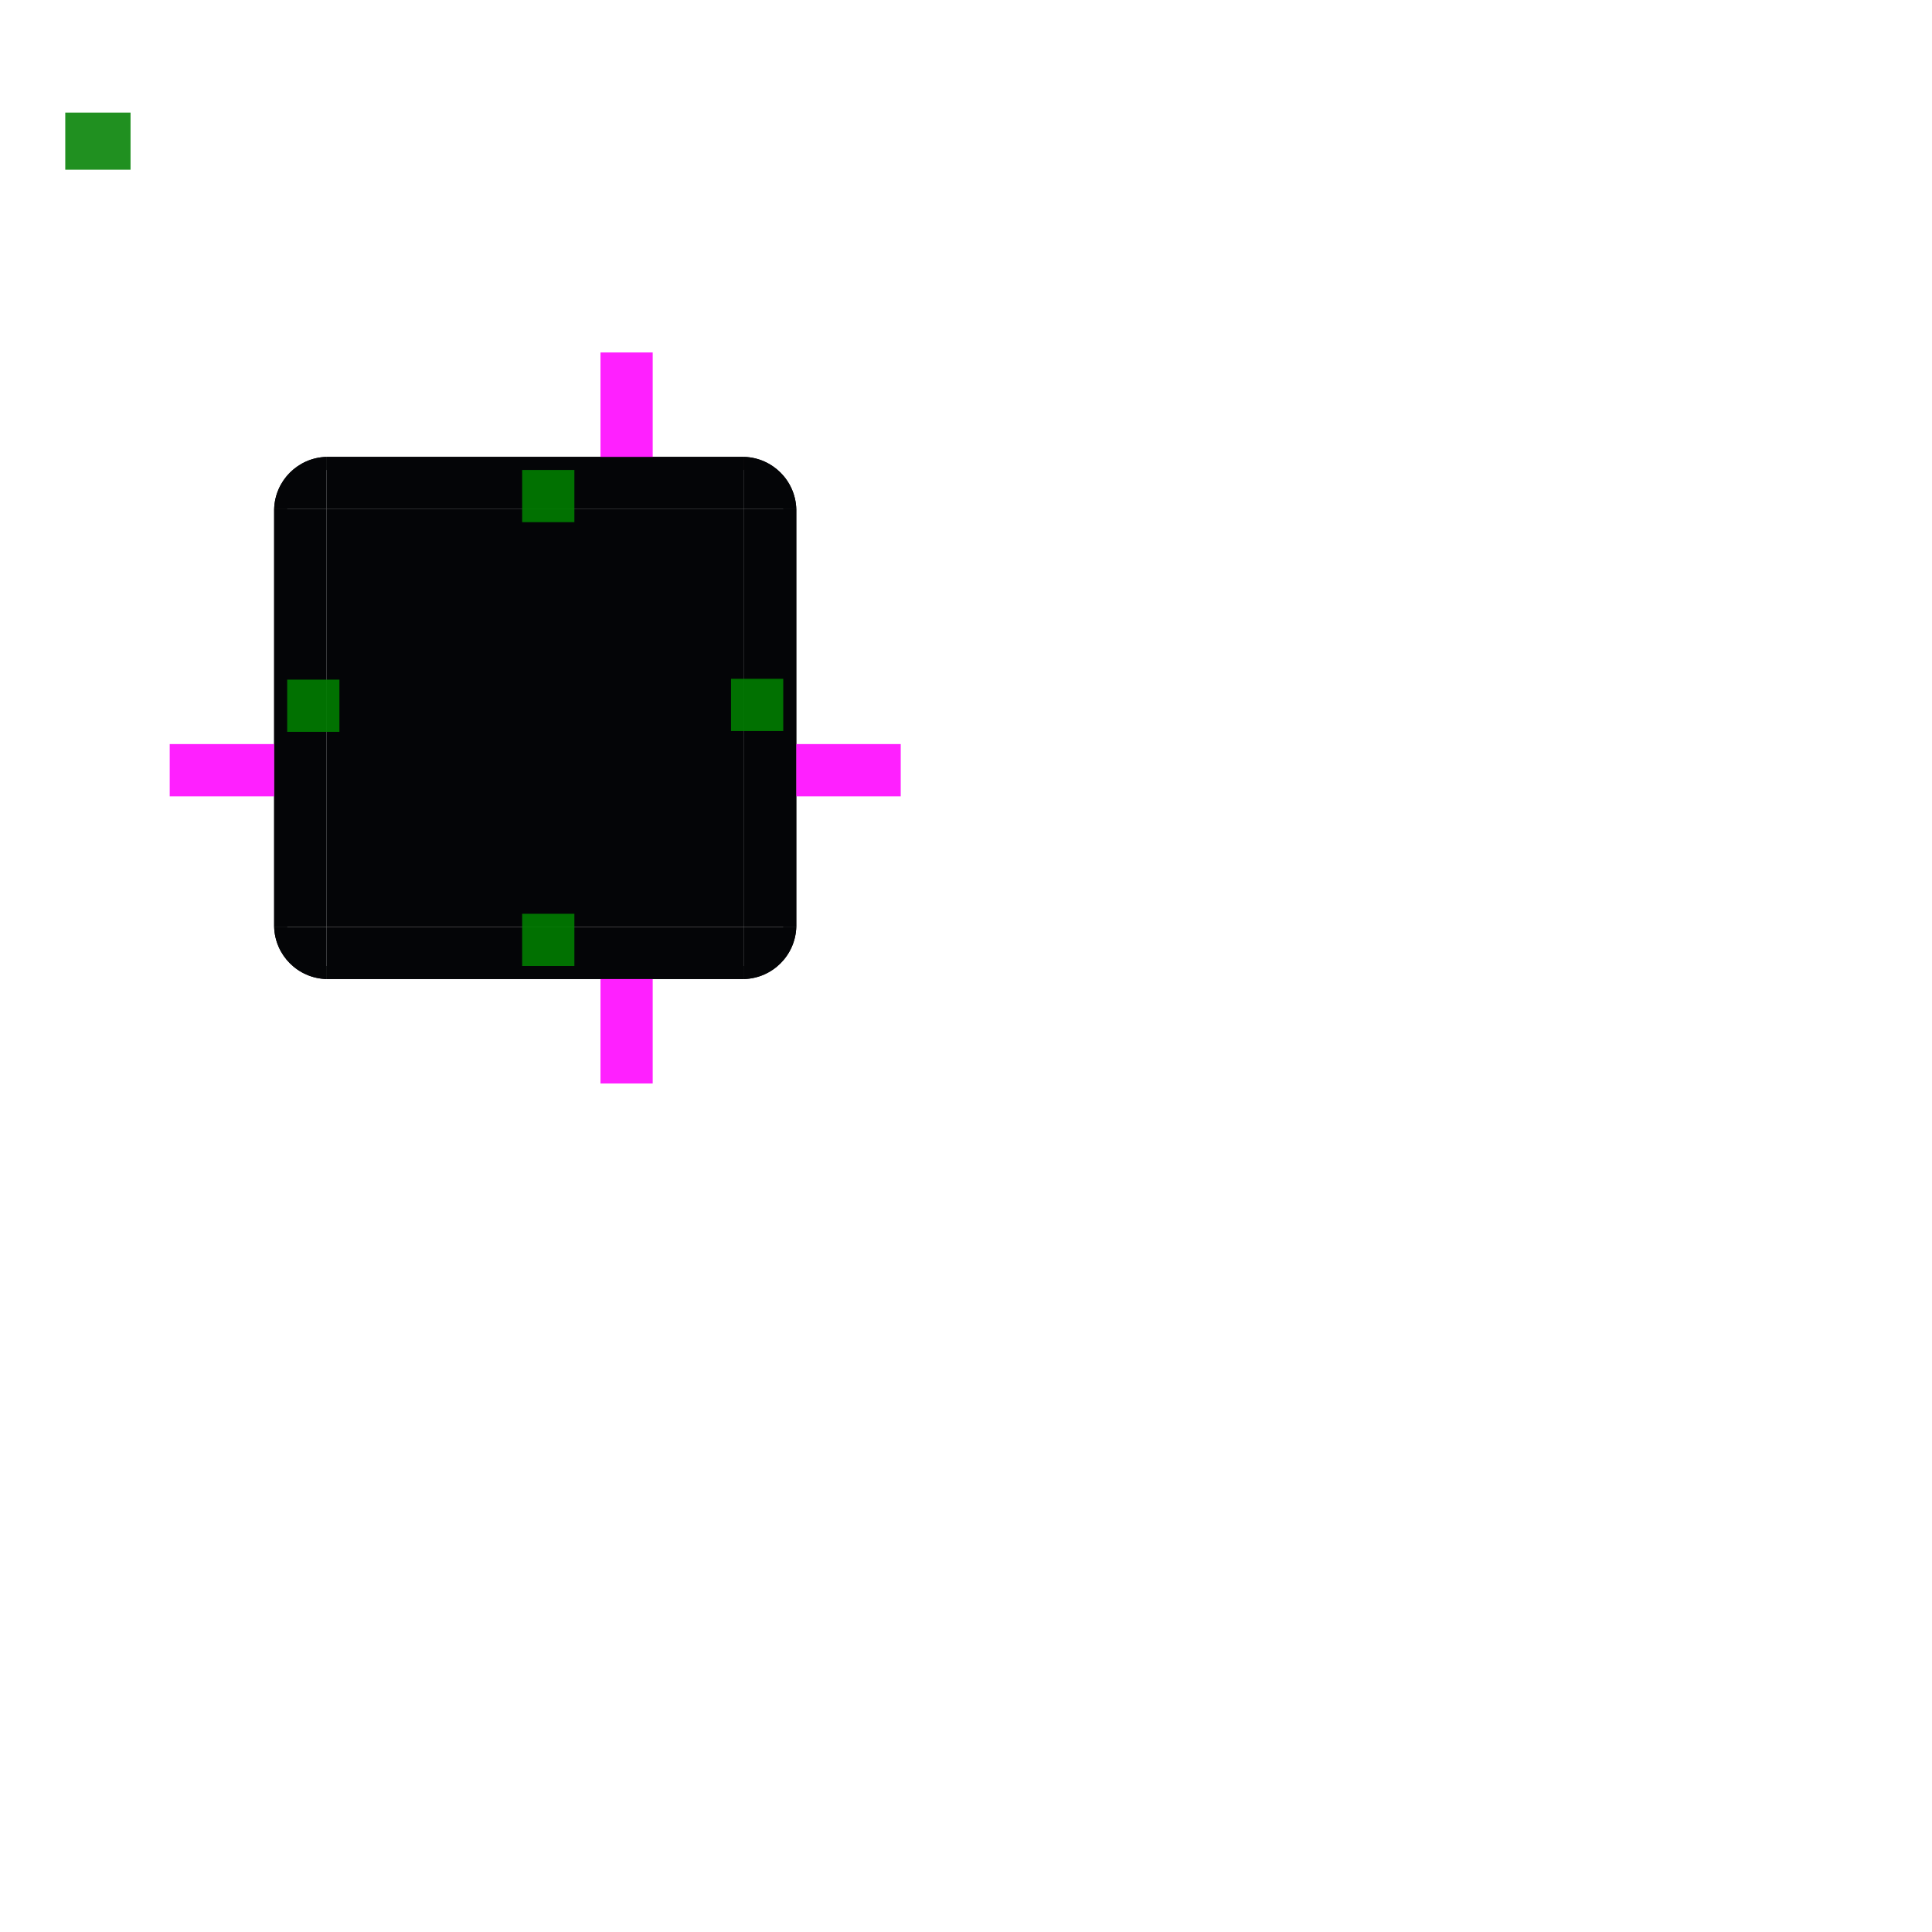
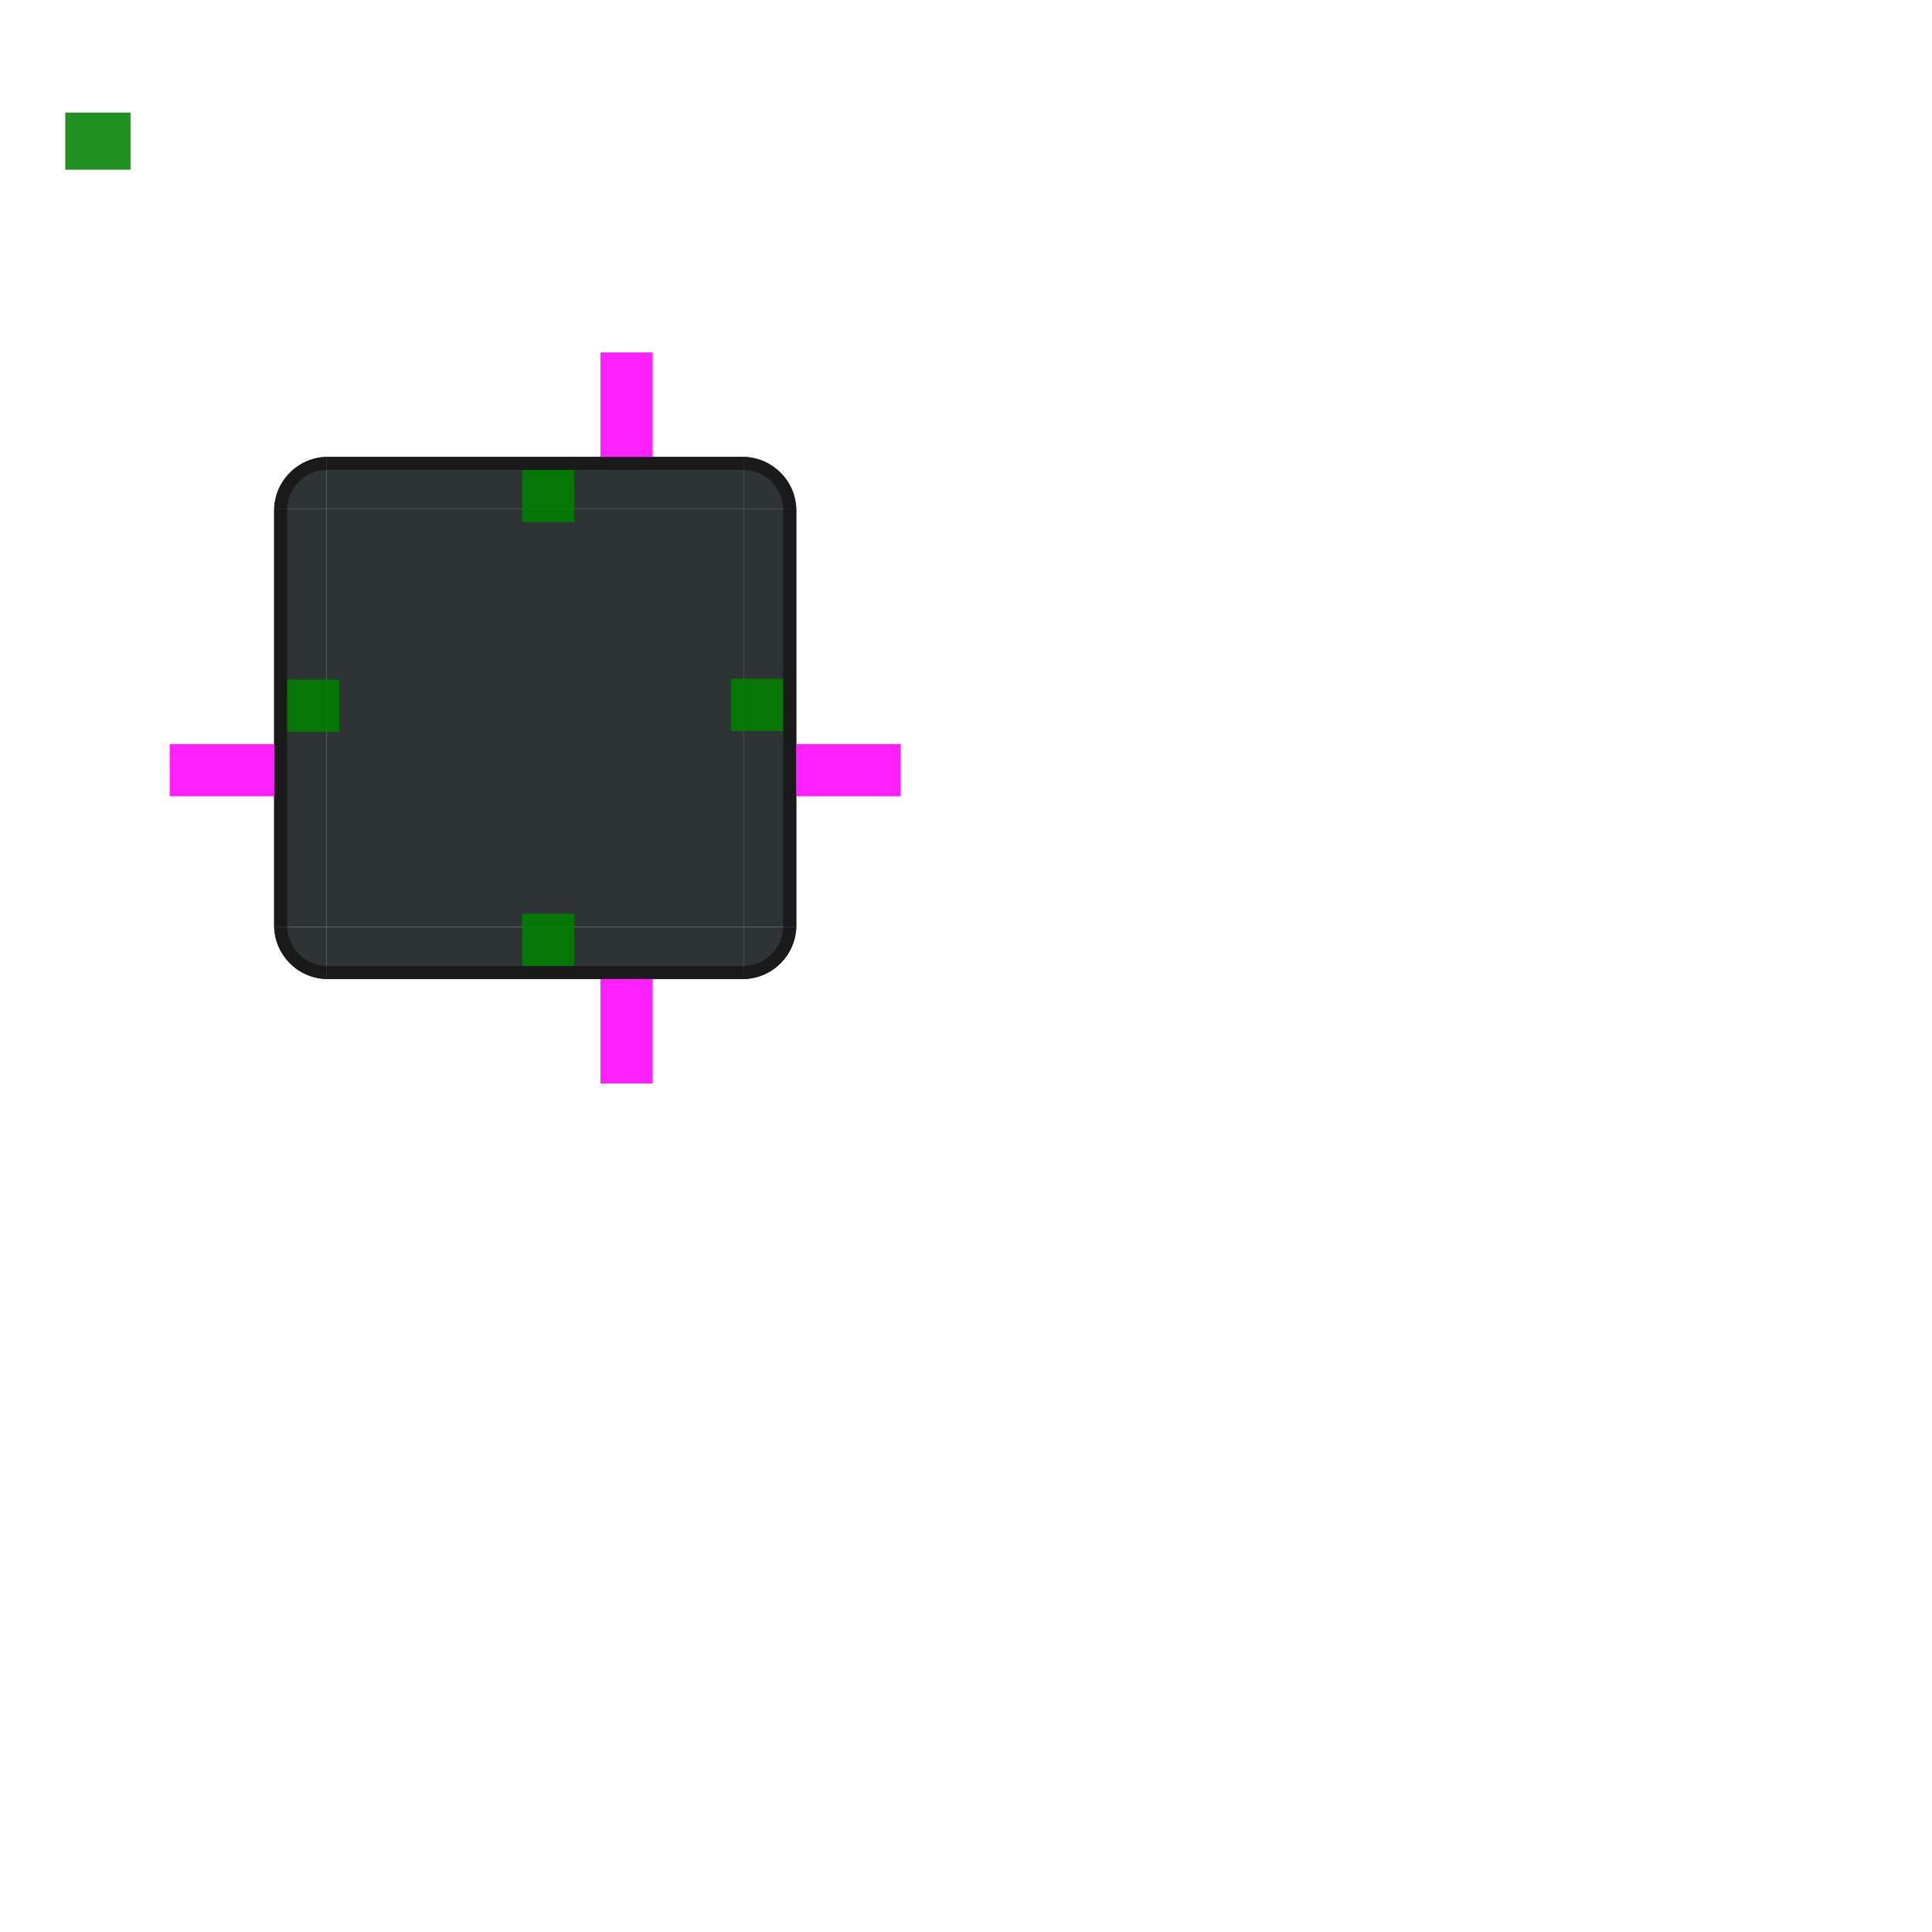
<svg xmlns="http://www.w3.org/2000/svg" width="148" height="148" id="svg3642" version="1.0">
  <defs id="defs3644">
    <style type="text/css" id="current-color-scheme">
      .ColorScheme-Text {
        color:#7B7C7E;
      }
      .ColorScheme-Background{
        color:#EFF0F1;
      }
      .ColorScheme-Highlight{
        color:#3DAEE6;
      }
      .ColorScheme-ViewText {
        color:#7B7C7E;
      }
      .ColorScheme-ViewBackground{
        color:#FCFCFC;
      }
      .ColorScheme-ViewHover {
        color:#3DAEE6;
      }
      .ColorScheme-ViewFocus{
        color:#1E92FF;
      }
      .ColorScheme-ButtonText {
        color:#7B7C7E;
      }
      .ColorScheme-ButtonBackground{
        color:#EFF0F1;
      }
      .ColorScheme-ButtonHover {
        color:#3DAEE6;
      }
      .ColorScheme-ButtonFocus{
        color:#1E92FF;
      }
</style>
    <linearGradient id="linearGradient3809-7">
      <stop id="stop3811-0" offset="0" style="stop-color:#232629;stop-opacity:0.239;" />
      <stop style="stop-color:#111314;stop-opacity:0.098;" offset="0.5" id="stop3817-7" />
      <stop id="stop3815-7" offset="1" style="stop-color:#000000;stop-opacity:0;" />
    </linearGradient>
    <linearGradient id="linearGradient3809-3">
      <stop id="stop3811-1" offset="0" style="stop-color:#232629;stop-opacity:0.239;" />
      <stop style="stop-color:#111314;stop-opacity:0.098;" offset="0.5" id="stop3817-3" />
      <stop id="stop3815-2" offset="1" style="stop-color:#000000;stop-opacity:0;" />
    </linearGradient>
    <linearGradient id="linearGradient3809-4">
      <stop id="stop3811-5" offset="0" style="stop-color:#232629;stop-opacity:0.239;" />
      <stop style="stop-color:#111314;stop-opacity:0.098;" offset="0.5" id="stop3817-6" />
      <stop id="stop3815-73" offset="1" style="stop-color:#000000;stop-opacity:0;" />
    </linearGradient>
    <linearGradient id="linearGradient3809-8">
      <stop id="stop3811-4" offset="0" style="stop-color:#232629;stop-opacity:0.239;" />
      <stop style="stop-color:#111314;stop-opacity:0.098;" offset="0.5" id="stop3817-2" />
      <stop id="stop3815-20" offset="1" style="stop-color:#000000;stop-opacity:0;" />
    </linearGradient>
    <linearGradient id="linearGradient3828-6">
      <stop id="stop3830-5" offset="0" style="stop-color:#232629;stop-opacity:0.239" />
      <stop style="stop-color:#1a1c1e;stop-opacity:0.239" offset="0.33" id="stop3836-0" />
      <stop style="stop-color:#111314;stop-opacity:0.098" offset="0.66" id="stop3832-2" />
      <stop id="stop3834-3" offset="1" style="stop-color:#000000;stop-opacity:0;" />
    </linearGradient>
    <linearGradient id="linearGradient3828-0">
      <stop id="stop3830-7" offset="0" style="stop-color:#232629;stop-opacity:0.239" />
      <stop style="stop-color:#1a1c1e;stop-opacity:0.239" offset="0.33" id="stop3836-9" />
      <stop style="stop-color:#111314;stop-opacity:0.098" offset="0.66" id="stop3832-0" />
      <stop id="stop3834-0" offset="1" style="stop-color:#000000;stop-opacity:0;" />
    </linearGradient>
    <linearGradient id="linearGradient3828-4">
      <stop id="stop3830-4" offset="0" style="stop-color:#232629;stop-opacity:0.239" />
      <stop style="stop-color:#1a1c1e;stop-opacity:0.239" offset="0.33" id="stop3836-3" />
      <stop style="stop-color:#111314;stop-opacity:0.098" offset="0.66" id="stop3832-8" />
      <stop id="stop3834-9" offset="1" style="stop-color:#000000;stop-opacity:0;" />
    </linearGradient>
    <linearGradient id="linearGradient3828-2">
      <stop id="stop3830-75" offset="0" style="stop-color:#232629;stop-opacity:0.239" />
      <stop style="stop-color:#1a1c1e;stop-opacity:0.239" offset="0.33" id="stop3836-31" />
      <stop style="stop-color:#111314;stop-opacity:0.098" offset="0.66" id="stop3832-9" />
      <stop id="stop3834-7" offset="1" style="stop-color:#000000;stop-opacity:0;" />
    </linearGradient>
  </defs>
  <g id="layer1">
    <rect y="8.625" x="5" height="4.375" width="5" id="hint-stretch-borders" style="opacity:0.875;fill:#008000;fill-opacity:1;stroke:none;stroke-width:0;stroke-miterlimit:4;stroke-dasharray:none;stroke-opacity:1" />
    <text id="text4270" y="-506.747" x="198.334" style="font-style:normal;font-variant:normal;font-weight:bold;font-stretch:normal;line-height:0%;font-family:'Gill Sans';text-align:justify;writing-mode:lr-tb;text-anchor:start;fill:#000000;fill-opacity:1;stroke:none;stroke-width:1px;stroke-linecap:butt;stroke-linejoin:miter;stroke-opacity:1" xml:space="preserve">
      <tspan y="-506.747" x="198.334" id="tspan4272" style="font-size:14px;line-height:1.25"> </tspan>
    </text>
    <g style="opacity:0.979" transform="matrix(-0.75,0,0,0.75,133.5,29.5)" id="g3041" />
-     <g transform="matrix(0.5517241,0,0,2,22.79357,-219.0006)" id="top">
-       <path class="ColorScheme-Background" style="color:#eff0f1;fill:#040507;fill-opacity:1;stroke-width:1" d="M 4,127 V 129 h 58 v -2 c -0.022,-6.7e-4 -0.041,0 -0.062,0 H 4.062 c -0.022,0 -0.041,-6.7e-4 -0.062,0 z" id="path948" />
-       <path class="ColorScheme-Highlight" id="path950" d="M 4,127 V 127.5 h 58 v -0.5 c -0.022,-1.6e-4 -0.041,0 -0.062,0 H 4.062 c -0.022,0 -0.041,-1.6e-4 -0.062,0 z" style="color:#3daee6;opacity:1;fill:#040507;fill-opacity:1;fill-rule:nonzero;stroke:none" />
+     <g transform="matrix(0.5517241,0,0,2,22.79357,-219.0006)" id="top" style="fill:#2e3336;fill-opacity:1">
+       <path class="ColorScheme-Background" style="color:#eff0f1;fill:#2e3336;fill-opacity:1;stroke-width:1" d="M 4,127 V 129 h 58 v -2 c -0.022,-6.7e-4 -0.041,0 -0.062,0 H 4.062 c -0.022,0 -0.041,-6.7e-4 -0.062,0 z" id="path948" />
+       <path class="ColorScheme-Highlight" id="path950" d="M 4,127 V 127.5 h 58 v -0.5 c -0.022,-1.6e-4 -0.041,0 -0.062,0 H 4.062 c -0.022,0 -0.041,-1.6e-4 -0.062,0 z" style="color:#3daee6;opacity:1;fill:#1a1a1a;fill-opacity:1;fill-rule:nonzero;stroke:none" />
    </g>
-     <g transform="matrix(2,0,0,2.461539,-66.99953,-278.5391)" id="right">
-       <path class="ColorScheme-Background" style="color:#eff0f1;fill:#040507;fill-opacity:1;stroke-width:1" d="m 62,129 v 13 h 2 c 6.68e-4,-0.022 0,-0.041 0,-0.062 v -12.875 c 0,-0.022 6.68e-4,-0.041 0,-0.062 z" id="path956" />
-       <path class="ColorScheme-Highlight" id="path958" d="m 63.5,129 v 13 h 0.5 c 1.67e-4,-0.022 0,-0.041 0,-0.062 v -12.875 c 0,-0.022 1.67e-4,-0.041 0,-0.062 z" style="color:#3daee6;opacity:1;fill:#040507;fill-opacity:1;fill-rule:nonzero;stroke:none" />
+     <g transform="matrix(2,0,0,2.461539,-66.99953,-278.5391)" id="right" style="fill:#2e3336;fill-opacity:1">
+       <path class="ColorScheme-Background" style="color:#eff0f1;fill:#2e3336;fill-opacity:1;stroke-width:1" d="m 62,129 v 13 h 2 c 6.68e-4,-0.022 0,-0.041 0,-0.062 v -12.875 c 0,-0.022 6.68e-4,-0.041 0,-0.062 z" id="path956" />
+       <path class="ColorScheme-Highlight" id="path958" d="m 63.5,129 v 13 h 0.5 c 1.67e-4,-0.022 0,-0.041 0,-0.062 v -12.875 c 0,-0.022 1.67e-4,-0.041 0,-0.062 z" style="color:#3daee6;opacity:1;fill:#1a1a1a;fill-opacity:1;fill-rule:nonzero;stroke:none" />
    </g>
-     <g transform="matrix(0.5517241,0,0,2,22.79357,-213.0006)" id="bottom">
-       <path class="ColorScheme-Background" style="color:#eff0f1;fill:#040507;fill-opacity:1;stroke-width:1" d="M 4,142 V 144 c 0.022,6.7e-4 0.041,0 0.062,0 h 57.875 c 0.022,0 0.041,6.7e-4 0.062,0 v -2 z" id="path964" />
-       <path class="ColorScheme-Highlight" id="path966" d="m 4,143.5 v 0.5 c 0.022,1.7e-4 0.041,0 0.062,0 h 57.875 c 0.022,0 0.041,1.7e-4 0.062,0 v -0.5 z" style="color:#3daee6;opacity:1;fill:#040507;fill-opacity:1;fill-rule:nonzero;stroke:none" />
+     <g transform="matrix(0.5517241,0,0,2,22.79357,-213.0006)" id="bottom" style="fill:#2e3336;fill-opacity:1">
+       <path class="ColorScheme-Background" style="color:#eff0f1;fill:#2e3336;fill-opacity:1;stroke-width:1" d="M 4,142 V 144 c 0.022,6.7e-4 0.041,0 0.062,0 h 57.875 c 0.022,0 0.041,6.7e-4 0.062,0 v -2 z" id="path964" />
+       <path class="ColorScheme-Highlight" id="path966" d="m 4,143.5 v 0.5 c 0.022,1.7e-4 0.041,0 0.062,0 h 57.875 c 0.022,0 0.041,1.7e-4 0.062,0 v -0.5 z" style="color:#3daee6;opacity:1;fill:#1a1a1a;fill-opacity:1;fill-rule:nonzero;stroke:none" />
    </g>
-     <g id="bottomleft" transform="translate(-32.99954,-19.00061)">
-       <path class="ColorScheme-Background" style="color:#eff0f1;fill:#040507;fill-opacity:1" d="m 54,90 c 0.067,2.183 1.817,3.933 4,4 v -4 z" id="path972" />
-       <path class="ColorScheme-Highlight" id="path974" transform="translate(0,-6.999998)" d="m 54,97 c 0.067,2.183 1.817,3.933 4,4 v -1 c -1.637,-0.05 -2.95,-1.363 -3,-3 z" style="color:#3daee6;opacity:1;fill:#040507;fill-opacity:1;fill-rule:nonzero;stroke:none" />
+     <g id="bottomleft" transform="translate(-32.99954,-19.00061)" style="fill:#2e3336;fill-opacity:1">
+       <path class="ColorScheme-Background" style="color:#eff0f1;fill:#2e3336;fill-opacity:1" d="m 54,90 c 0.067,2.183 1.817,3.933 4,4 v -4 z" id="path972" />
+       <path class="ColorScheme-Highlight" id="path974" transform="translate(0,-6.999998)" d="m 54,97 c 0.067,2.183 1.817,3.933 4,4 v -1 c -1.637,-0.05 -2.95,-1.363 -3,-3 z" style="color:#3daee6;opacity:1;fill:#1a1a1a;fill-opacity:1;fill-rule:nonzero;stroke:none" />
    </g>
-     <g id="center" transform="matrix(0.744186,0,0,2.463508,-19.6507,-5.343751)" style="fill:#040507;fill-opacity:1">
-       <g id="g982" transform="matrix(0.344,0,0,0.8118505,3.584,-783.8838)" style="fill:#040507;fill-opacity:1">
-         <path class="ColorScheme-Background" style="color:#eff0f1;fill:#040507;fill-opacity:1" d="m 164,987.723 v 16 h 125 v -16 z" id="path980" />
+     <g id="center" transform="matrix(0.744186,0,0,2.463508,-19.6507,-5.343751)" style="fill:#2e3336;fill-opacity:1">
+       <g id="g982" transform="matrix(0.344,0,0,0.8118505,3.584,-783.8838)" style="fill:#2e3336;fill-opacity:1">
+         <path class="ColorScheme-Background" style="color:#eff0f1;fill:#2e3336;fill-opacity:1" d="m 164,987.723 v 16 h 125 v -16 z" id="path980" />
      </g>
    </g>
-     <g id="topright" transform="matrix(-2,0,0,2,65.00045,-219.0006)">
-       <path class="ColorScheme-Background" id="path986" d="m 4,127 c -1.091,0.034 -1.966,0.909 -2,2 h 2 z" style="color:#eff0f1;fill:#040507;fill-opacity:1" />
-       <path class="ColorScheme-Highlight" id="path988" transform="matrix(0.5,0,0,0.5,10,121)" d="m -12,12 c -2.183,0.067 -3.933,1.817 -4,4 h 1 c 0,-1.562 1.344,-3 3,-3 z" style="color:#3daee6;opacity:1;fill:#040507;fill-opacity:1;fill-rule:nonzero;stroke:none" />
+     <g id="topright" transform="matrix(-2,0,0,2,65.00045,-219.0006)" style="fill:#2e3336;fill-opacity:1">
+       <path class="ColorScheme-Background" id="path986" d="m 4,127 c -1.091,0.034 -1.966,0.909 -2,2 h 2 z" style="color:#eff0f1;fill:#2e3336;fill-opacity:1" />
+       <path class="ColorScheme-Highlight" id="path988" transform="matrix(0.5,0,0,0.5,10,121)" d="m -12,12 c -2.183,0.067 -3.933,1.817 -4,4 h 1 c 0,-1.562 1.344,-3 3,-3 z" style="color:#3daee6;opacity:1;fill:#1a1a1a;fill-opacity:1;fill-rule:nonzero;stroke:none" />
    </g>
    <rect style="opacity:0.875;fill:#008000;fill-opacity:1;stroke:none;stroke-width:0.655" id="hint-top-margin" width="4" height="4" x="40" y="36" />
    <rect y="70" x="40" height="4" width="4" id="hint-bottom-margin" style="opacity:0.875;fill:#008000;fill-opacity:1;stroke:none;stroke-width:0.655" />
    <rect style="opacity:0.875;fill:#008000;fill-opacity:1;stroke:none;stroke-width:0.655" id="hint-right-margin" width="4" height="4" x="56" y="52" />
-     <g transform="matrix(2,0,0,2,17.00046,-219.0006)" id="topleft">
-       <path class="ColorScheme-Background" style="color:#eff0f1;fill:#040507;fill-opacity:1" d="m 4,127 c -1.091,0.034 -1.966,0.909 -2,2 h 2 z" id="path1000" />
-       <path class="ColorScheme-Highlight" style="color:#3daee6;opacity:1;fill:#040507;fill-opacity:1;fill-rule:nonzero;stroke:none" d="m -12,12 c -2.183,0.067 -3.933,1.817 -4,4 h 1 c 0,-1.562 1.344,-3 3,-3 z" transform="matrix(0.5,0,0,0.5,10,121)" id="path1002" />
+     <g transform="matrix(2,0,0,2,17.00046,-219.0006)" id="topleft" style="fill:#2e3336;fill-opacity:1">
+       <path class="ColorScheme-Background" style="color:#eff0f1;fill:#2e3336;fill-opacity:1" d="m 4,127 c -1.091,0.034 -1.966,0.909 -2,2 h 2 z" id="path1000" />
+       <path class="ColorScheme-Highlight" style="color:#3daee6;opacity:1;fill:#1a1a1a;fill-opacity:1;fill-rule:nonzero;stroke:none" d="m -12,12 c -2.183,0.067 -3.933,1.817 -4,4 h 1 c 0,-1.562 1.344,-3 3,-3 z" transform="matrix(0.5,0,0,0.5,10,121)" id="path1002" />
    </g>
-     <g id="left" transform="matrix(-2,0,0,2.461539,149.0006,-278.5391)">
-       <path class="ColorScheme-Background" id="path1008" d="m 62,129 v 13 H 64 c 6.68e-4,-0.022 0,-0.041 0,-0.062 v -12.875 c 0,-0.022 6.68e-4,-0.041 0,-0.062 z" style="color:#eff0f1;fill:#040507;fill-opacity:1;stroke-width:1" />
-       <path class="ColorScheme-Highlight" style="color:#3daee6;opacity:1;fill:#040507;fill-opacity:1;fill-rule:nonzero;stroke:none" d="m 63.5,129 v 13 h 0.5 c 1.67e-4,-0.022 0,-0.041 0,-0.062 v -12.875 c 0,-0.022 1.67e-4,-0.041 0,-0.062 z" id="path1011" />
+     <g id="left" transform="matrix(-2,0,0,2.461539,149.0006,-278.5391)" style="fill:#2e3336;fill-opacity:1">
+       <path class="ColorScheme-Background" id="path1008" d="m 62,129 v 13 H 64 c 6.68e-4,-0.022 0,-0.041 0,-0.062 v -12.875 c 0,-0.022 6.68e-4,-0.041 0,-0.062 z" style="color:#eff0f1;fill:#2e3336;fill-opacity:1;stroke-width:1" />
+       <path class="ColorScheme-Highlight" style="color:#3daee6;opacity:1;fill:#1a1a1a;fill-opacity:1;fill-rule:nonzero;stroke:none" d="m 63.5,129 v 13 h 0.5 c 1.67e-4,-0.022 0,-0.041 0,-0.062 v -12.875 c 0,-0.022 1.67e-4,-0.041 0,-0.062 z" id="path1011" />
    </g>
-     <g id="bottomright" transform="matrix(-1,0,0,1,115.0005,-19.00061)">
-       <path class="ColorScheme-Background" id="path1017" d="m 54,90 c 0.067,2.183 1.817,3.933 4,4 v -4 z" style="color:#eff0f1;fill:#040507;fill-opacity:1" />
-       <path class="ColorScheme-Highlight" id="path1019" transform="matrix(-1,0,0,1,148,-6.999998)" d="m 93,97 c -0.05,1.637 -1.363,2.95 -3,3 v 1 c 2.183,-0.067 3.933,-1.817 4,-4 z" style="color:#3daee6;opacity:1;fill:#040507;fill-opacity:1;fill-rule:nonzero;stroke:none" />
+     <g id="bottomright" transform="matrix(-1,0,0,1,115.0005,-19.00061)" style="fill:#2e3336;fill-opacity:1">
+       <path class="ColorScheme-Background" id="path1017" d="m 54,90 c 0.067,2.183 1.817,3.933 4,4 v -4 z" style="color:#eff0f1;fill:#2e3336;fill-opacity:1" />
+       <path class="ColorScheme-Highlight" id="path1019" transform="matrix(-1,0,0,1,148,-6.999998)" d="m 93,97 c -0.05,1.637 -1.363,2.95 -3,3 v 1 c 2.183,-0.067 3.933,-1.817 4,-4 z" style="color:#3daee6;opacity:1;fill:#1a1a1a;fill-opacity:1;fill-rule:nonzero;stroke:none" />
    </g>
    <rect y="52.062" x="22" height="4" width="4" id="hint-left-margin" style="opacity:0.875;fill:#008000;fill-opacity:1;stroke:none;stroke-width:0.655" />
    <rect y="57" x="61" height="4" width="8" id="hint-right-inset" style="opacity:0.875;fill:#ff00ff;fill-opacity:1;stroke:none;stroke-width:0.756" />
    <rect style="opacity:0.875;fill:#ff00ff;fill-opacity:1;stroke:none;stroke-width:0.756" id="hint-left-inset" width="8" height="4" x="13" y="57" />
    <rect y="27" x="46" height="8" width="4" id="hint-top-inset" style="opacity:0.875;fill:#ff00ff;fill-opacity:1;stroke:none;stroke-width:0.756" />
    <rect style="opacity:0.875;fill:#ff00ff;fill-opacity:1;stroke:none;stroke-width:0.756" id="hint-bottom-inset" width="4" height="8" x="46" y="75" />
  </g>
</svg>
